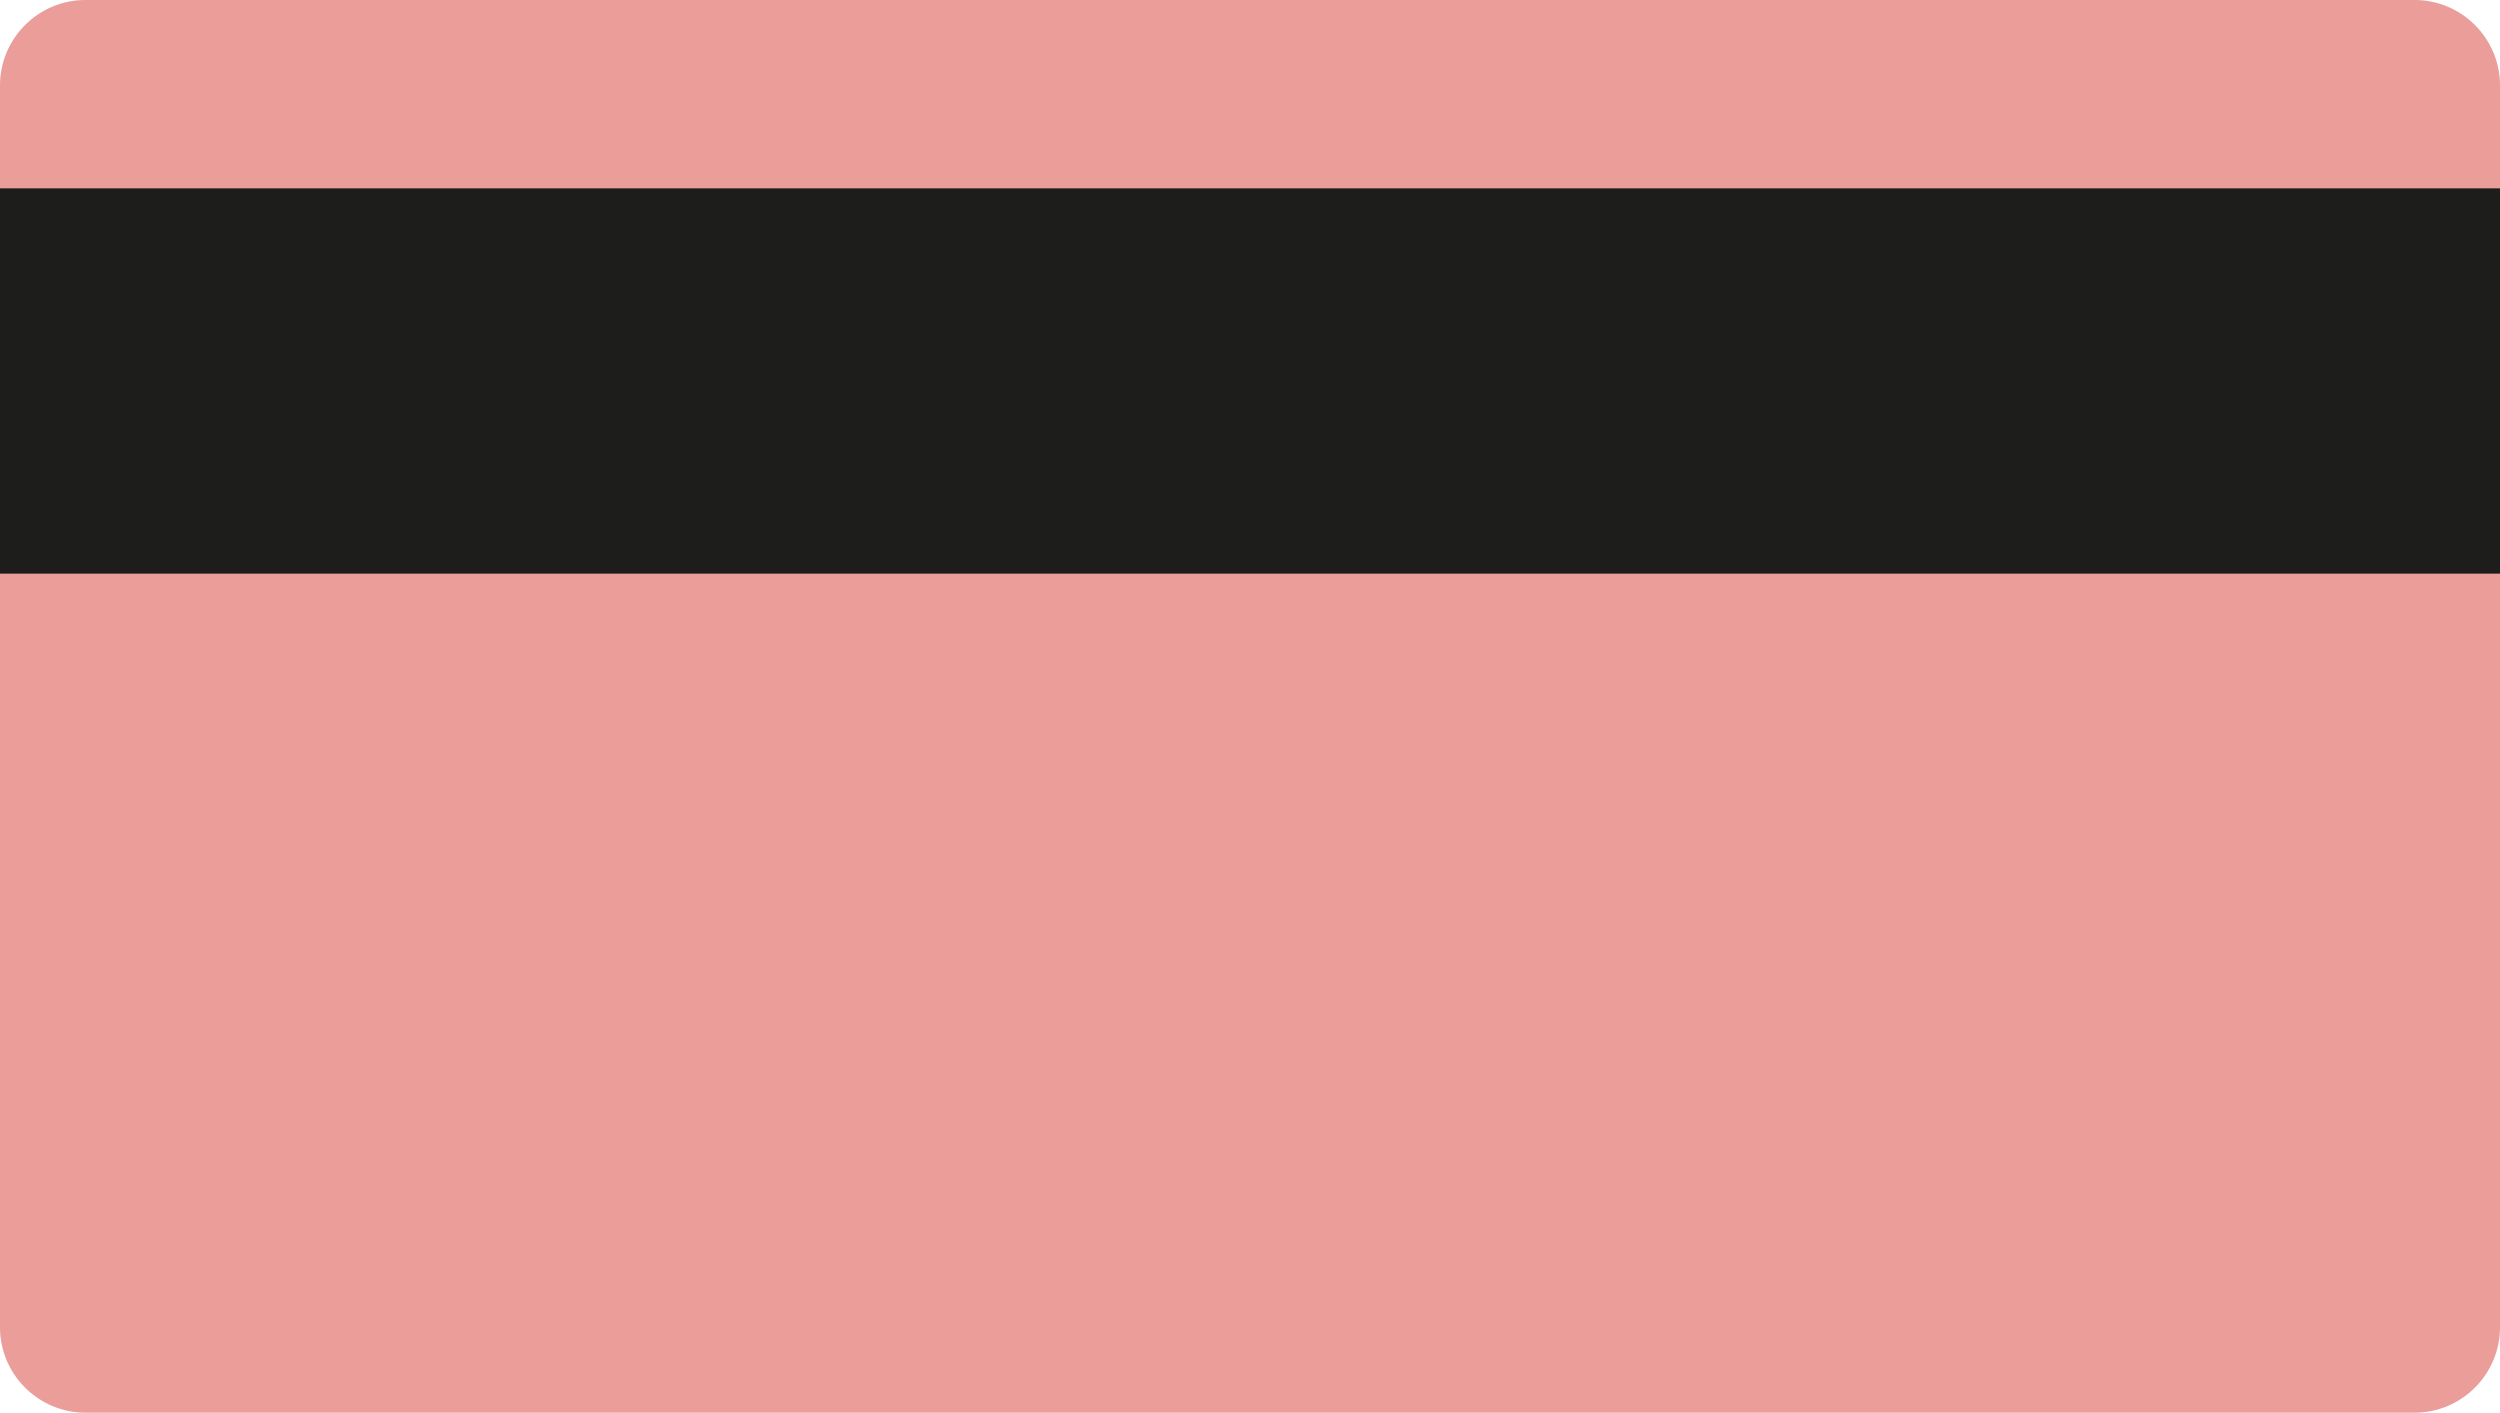
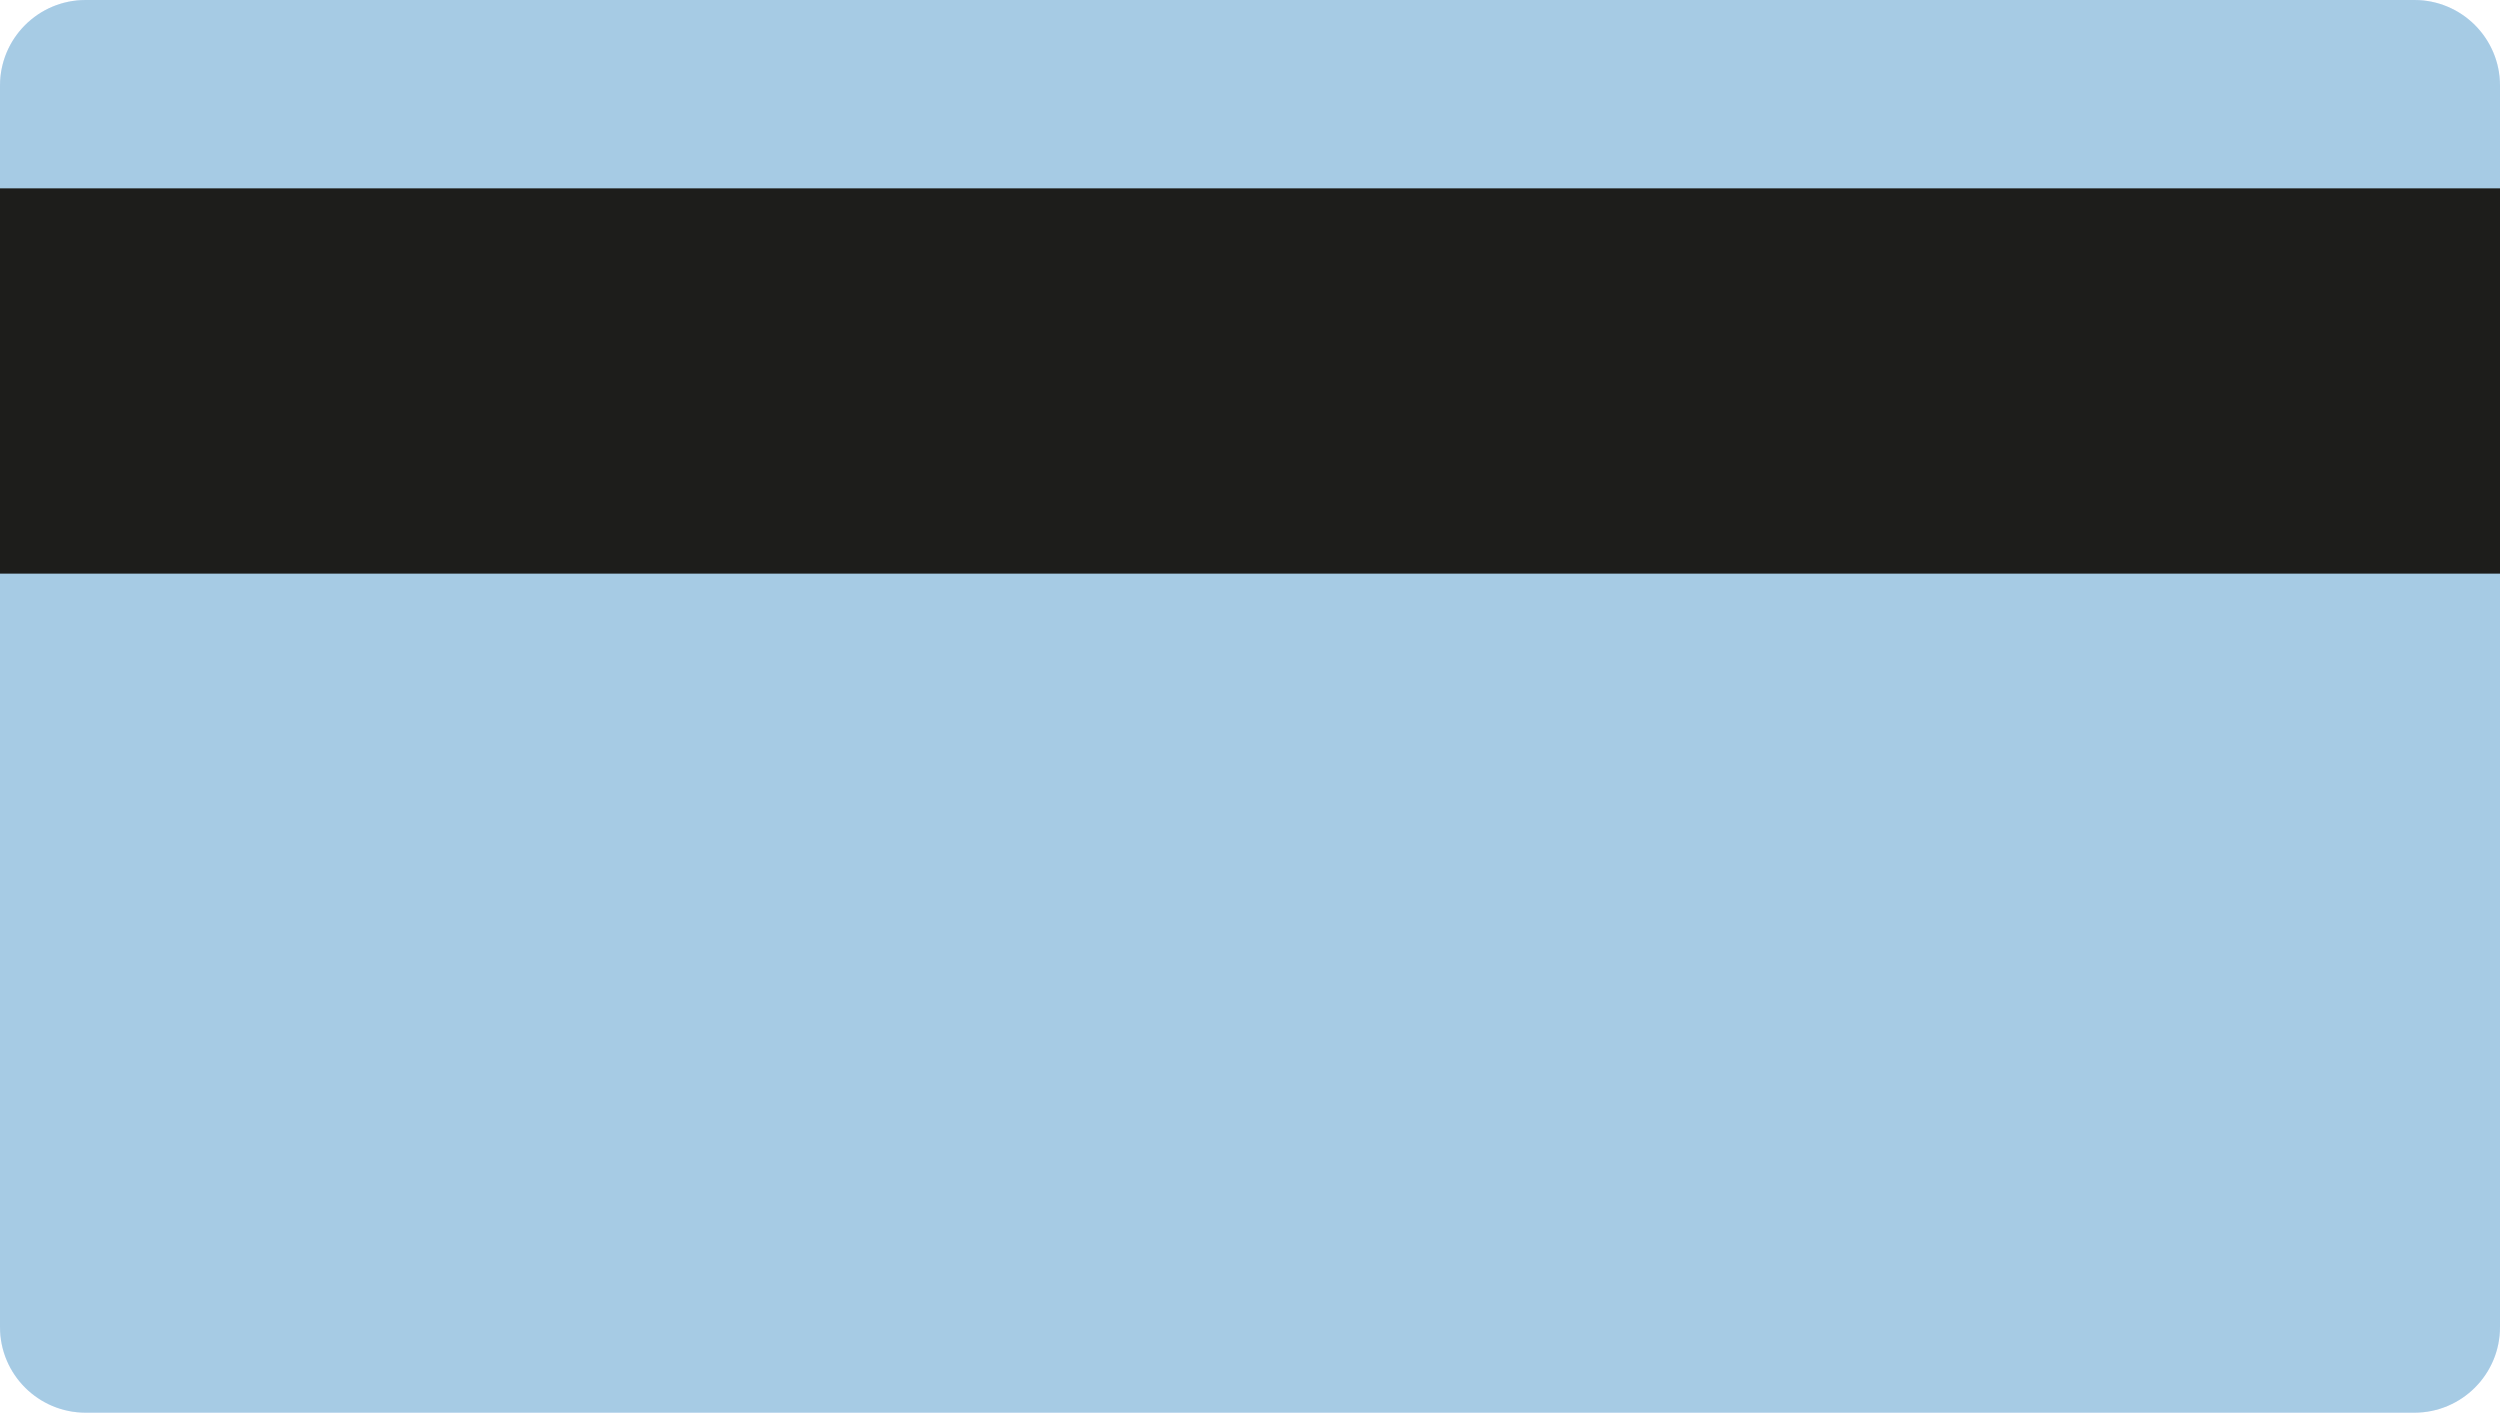
<svg xmlns="http://www.w3.org/2000/svg" width="292" height="165" viewBox="0 0 292 165">
  <defs>
-     <style>.a{fill:#abc5ff;}.a,.b{opacity:0.501;}.b{fill:#ff5833;}.c{fill:#1d1d1b;}</style>
+     <style>.a{fill:#abc5ff;}.a,.b{opacity:0.501;}.b{fill:#78B4CA;}.c{fill:#1d1d1b;}</style>
  </defs>
  <g transform="translate(-46 -429)">
    <rect class="a" width="292" height="165" rx="10" transform="translate(46 429)" />
    <rect class="b" width="292" height="165" rx="10" transform="translate(46 429)" />
    <rect class="c" width="292" height="45" transform="translate(46 451)" />
  </g>
</svg>
